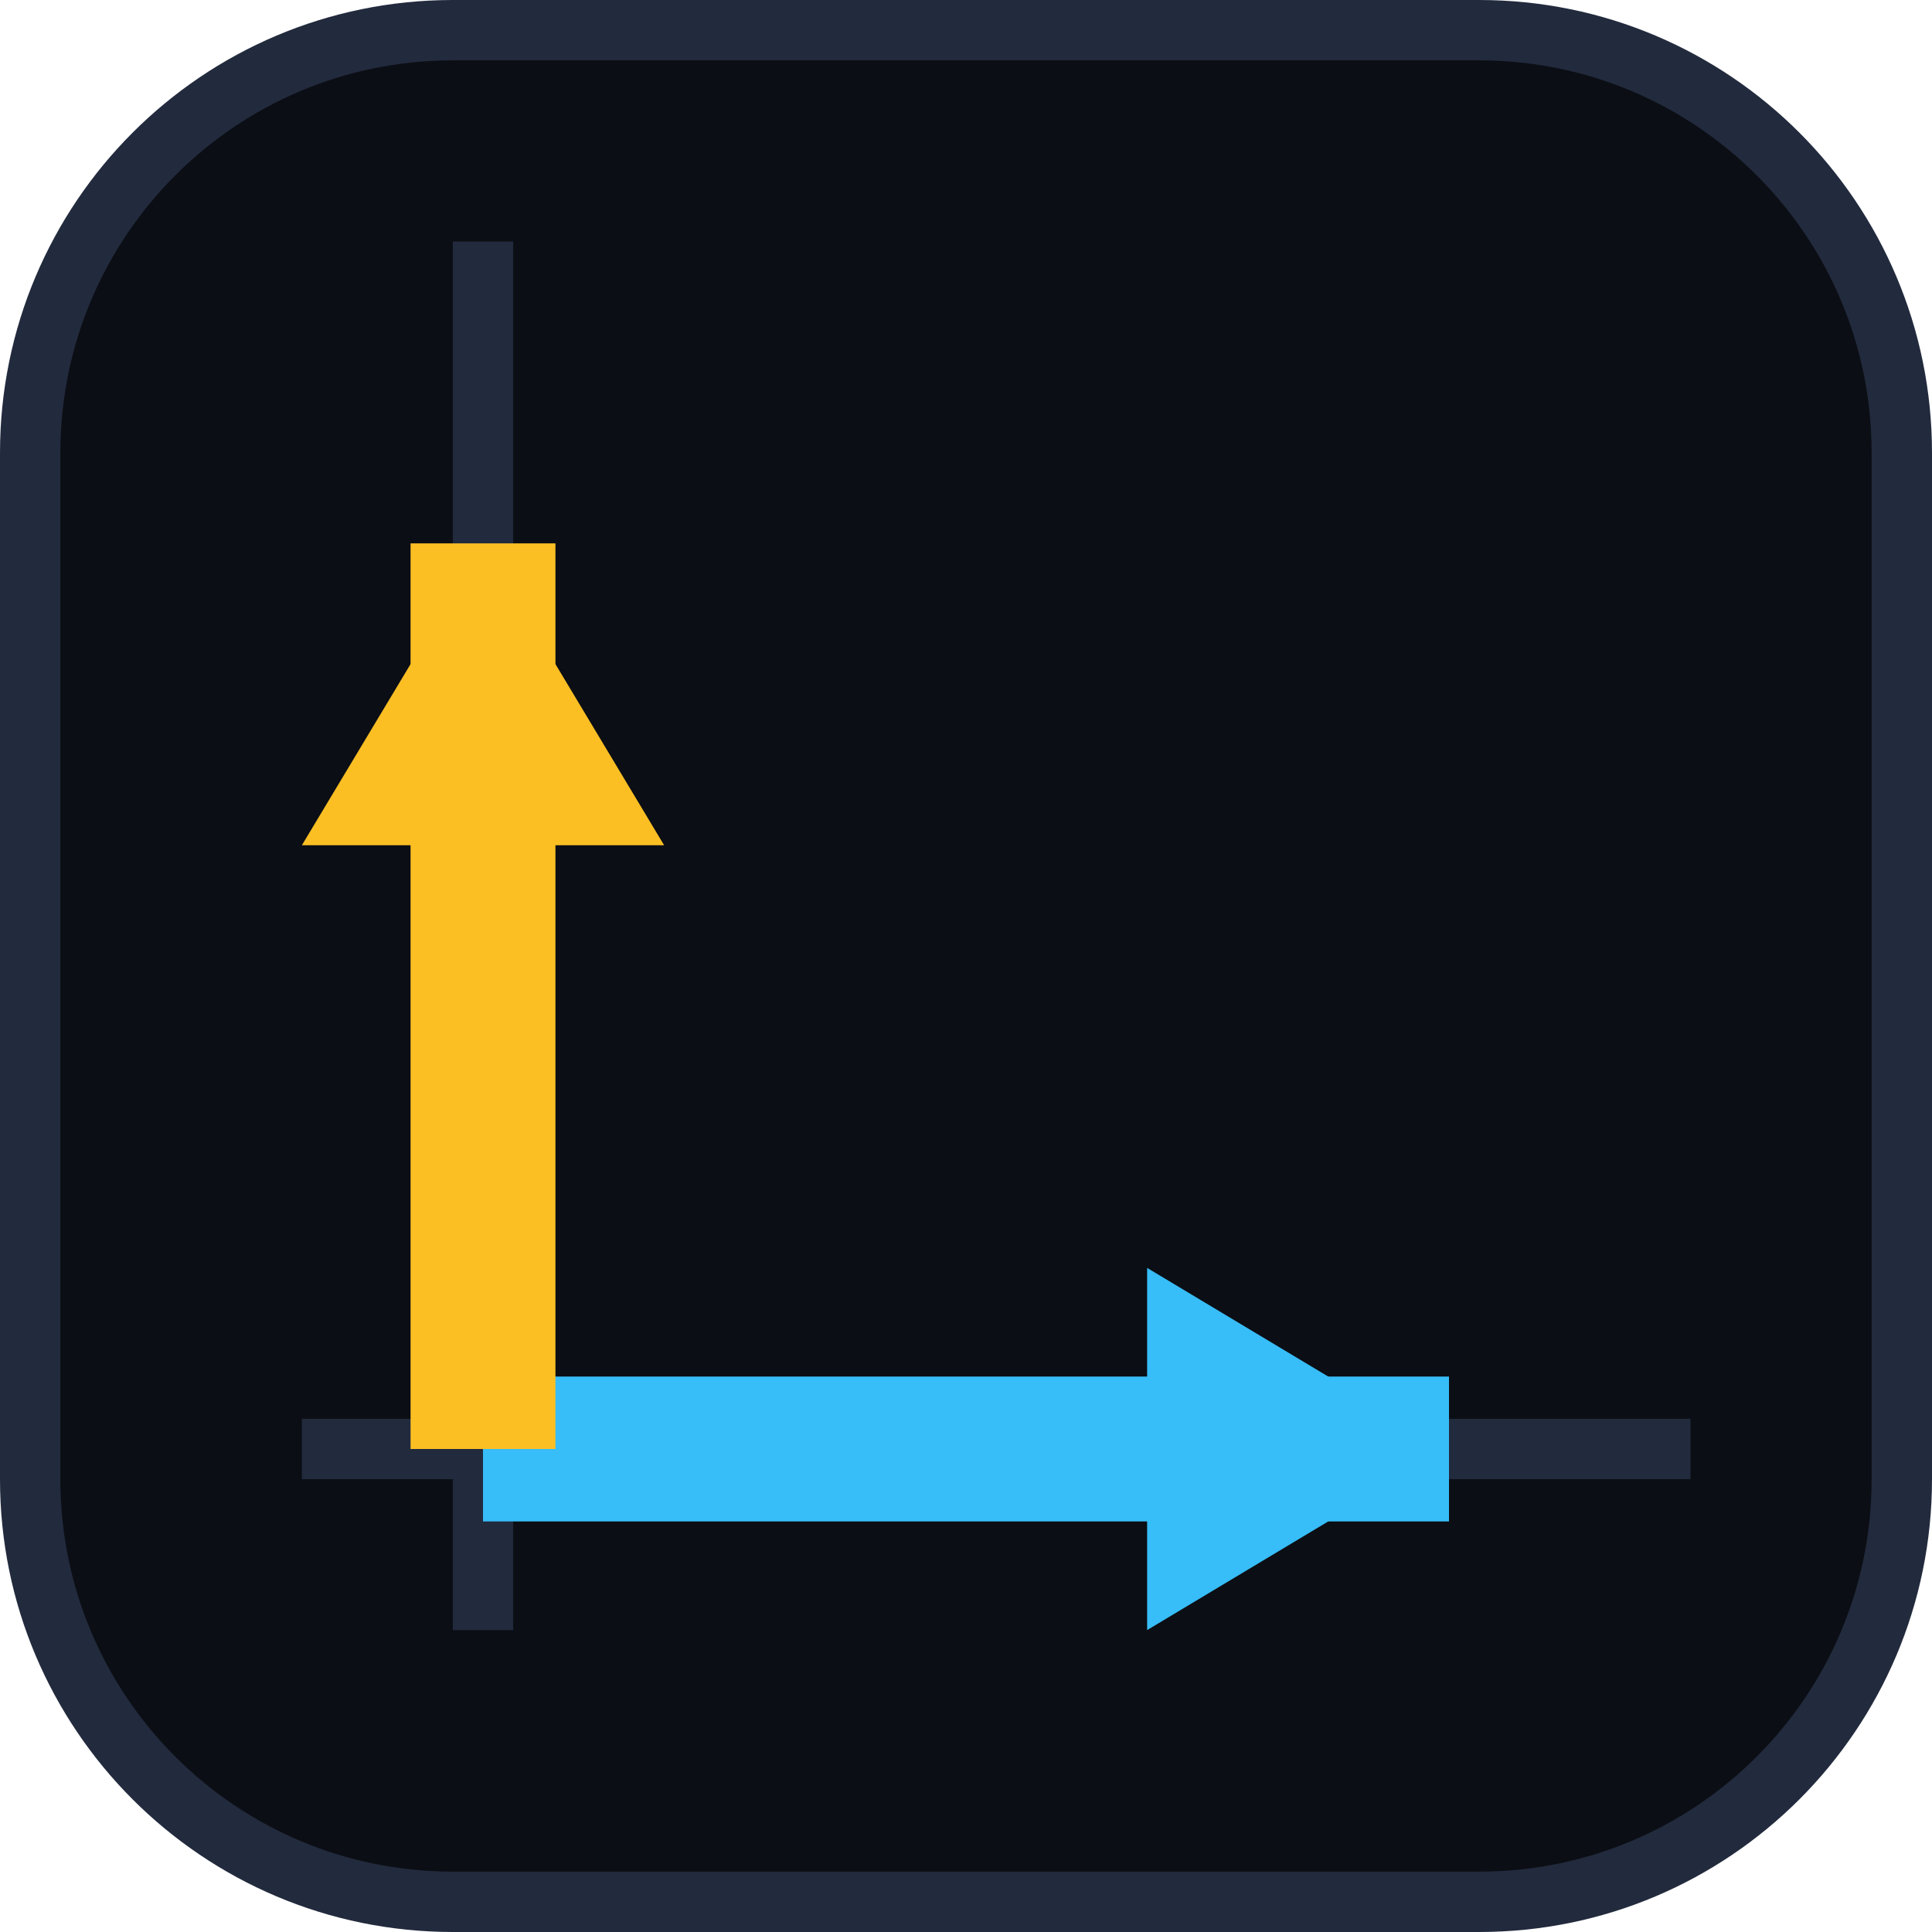
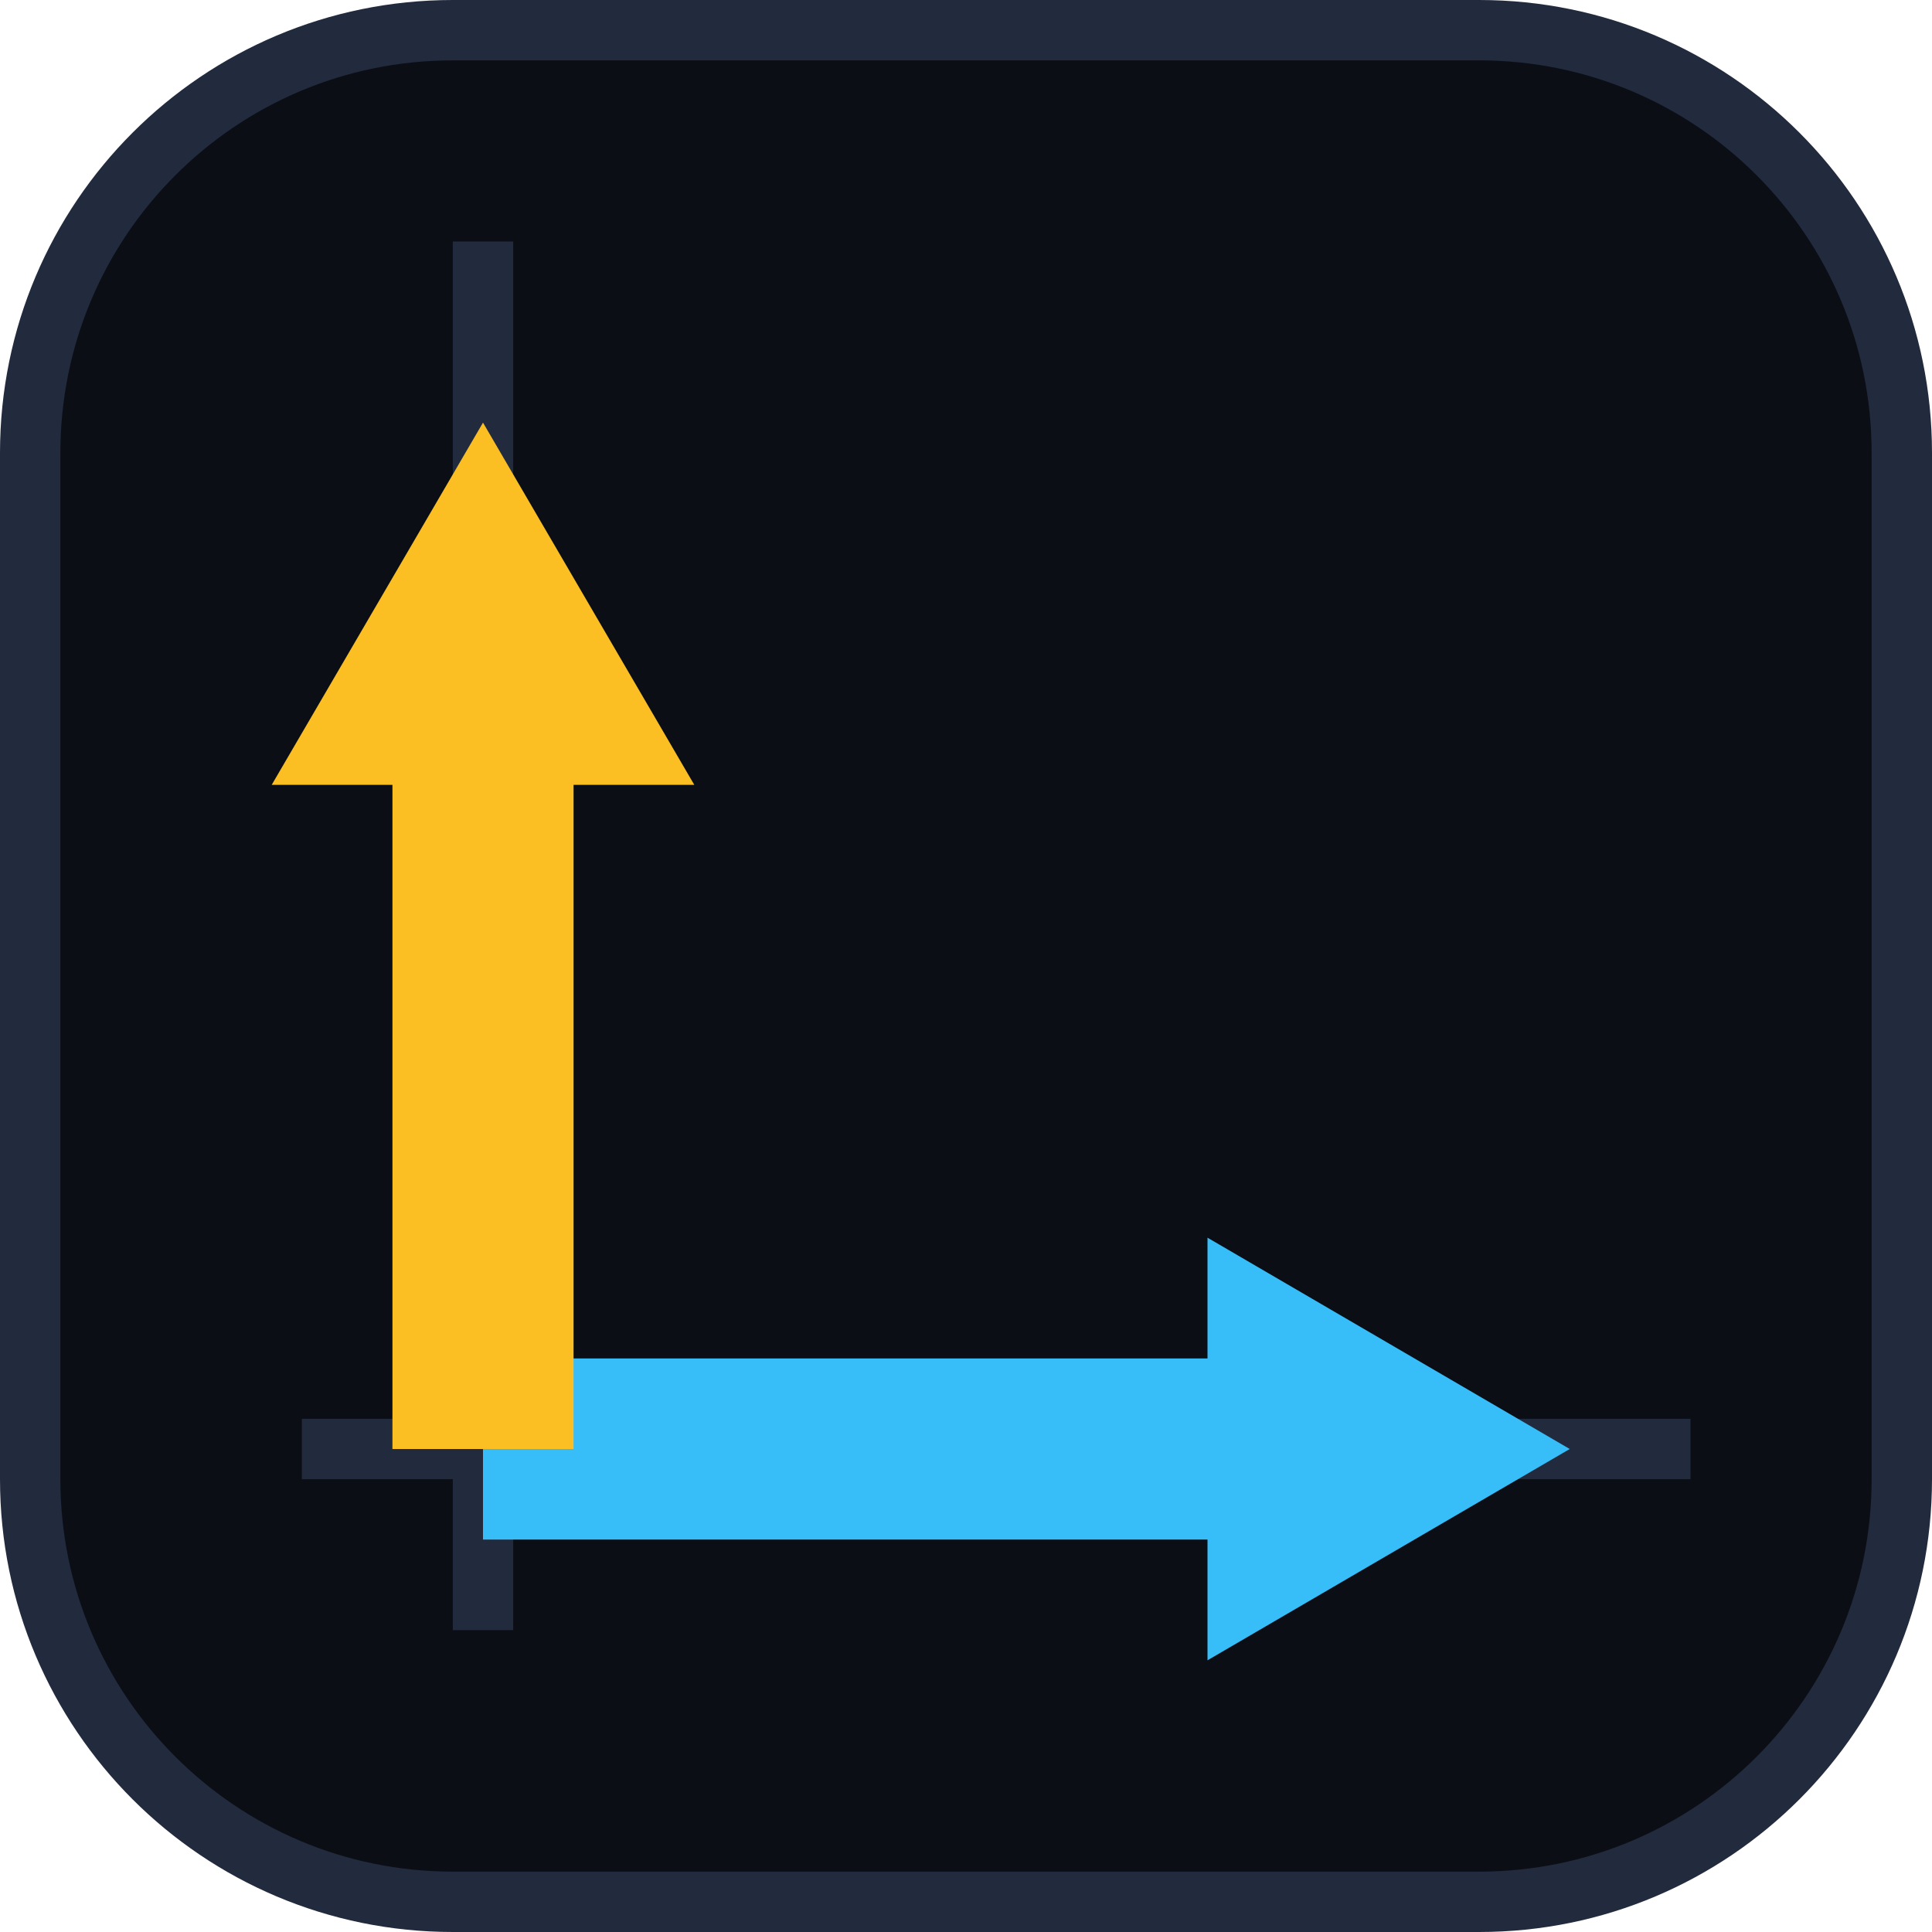
<svg xmlns="http://www.w3.org/2000/svg" viewBox="0 0 32 32">
  <rect x="0.5" y="0.5" width="31" height="31" rx="7" fill="#0b0e14" stroke="#222a3d" />
  <g stroke="#222a3d" stroke-width="1">
    <line x1="8" y1="4" x2="8" y2="27" />
    <line x1="5" y1="24" x2="28" y2="24" />
  </g>
-   <line x1="8" y1="24" x2="24" y2="24" stroke="#37bdf8" stroke-width="2.4" />
-   <path d="M24,24 L19,21 L19,27 Z" fill="#37bdf8" />
-   <line x1="8" y1="24" x2="8" y2="9" stroke="#fbbf24" stroke-width="2.4" />
-   <path d="M8,9 L5,14 L11,14 Z" fill="#fbbf24" />
+   <line x1="8" y1="24" x2="23" y2="24" stroke="#37bdf8" stroke-width="3" />
+   <path d="M26,24 L20,20.5 L20,27.5 Z" fill="#37bdf8" />
+   <line x1="8" y1="24" x2="8" y2="10" stroke="#fbbf24" stroke-width="3" />
+   <path d="M8,7 L4.5,13 L11.5,13 Z" fill="#fbbf24" />
</svg>
